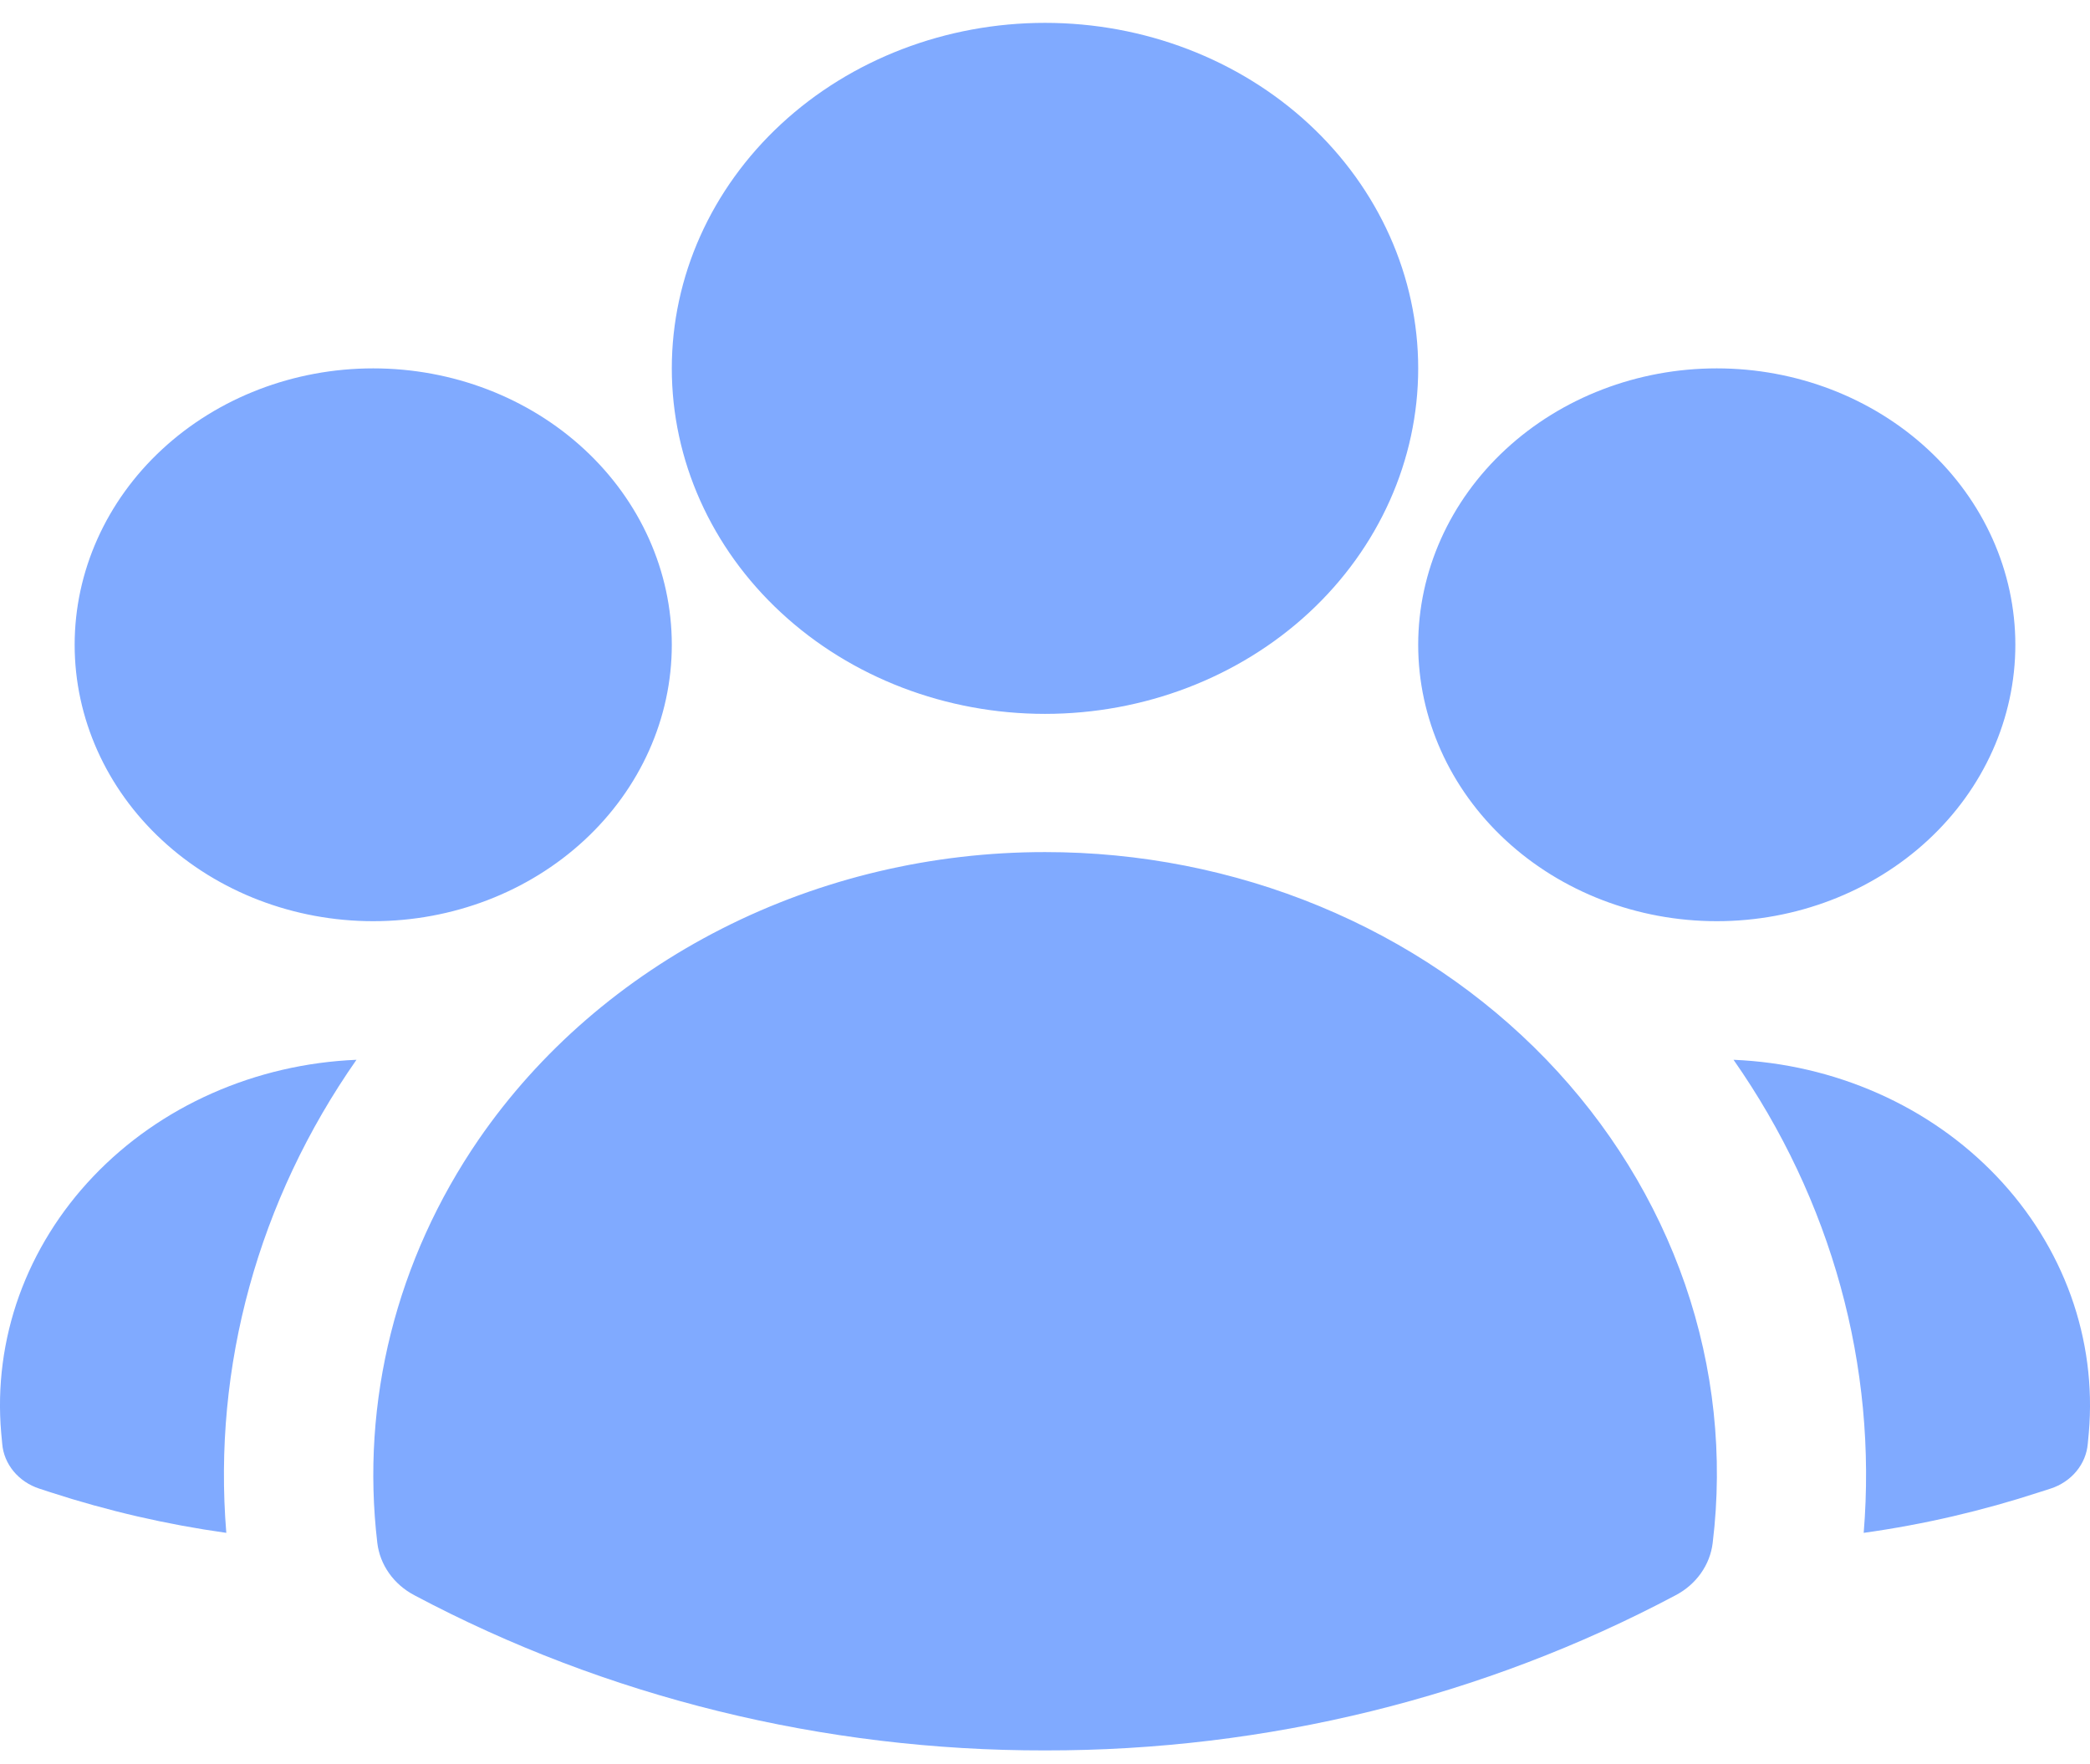
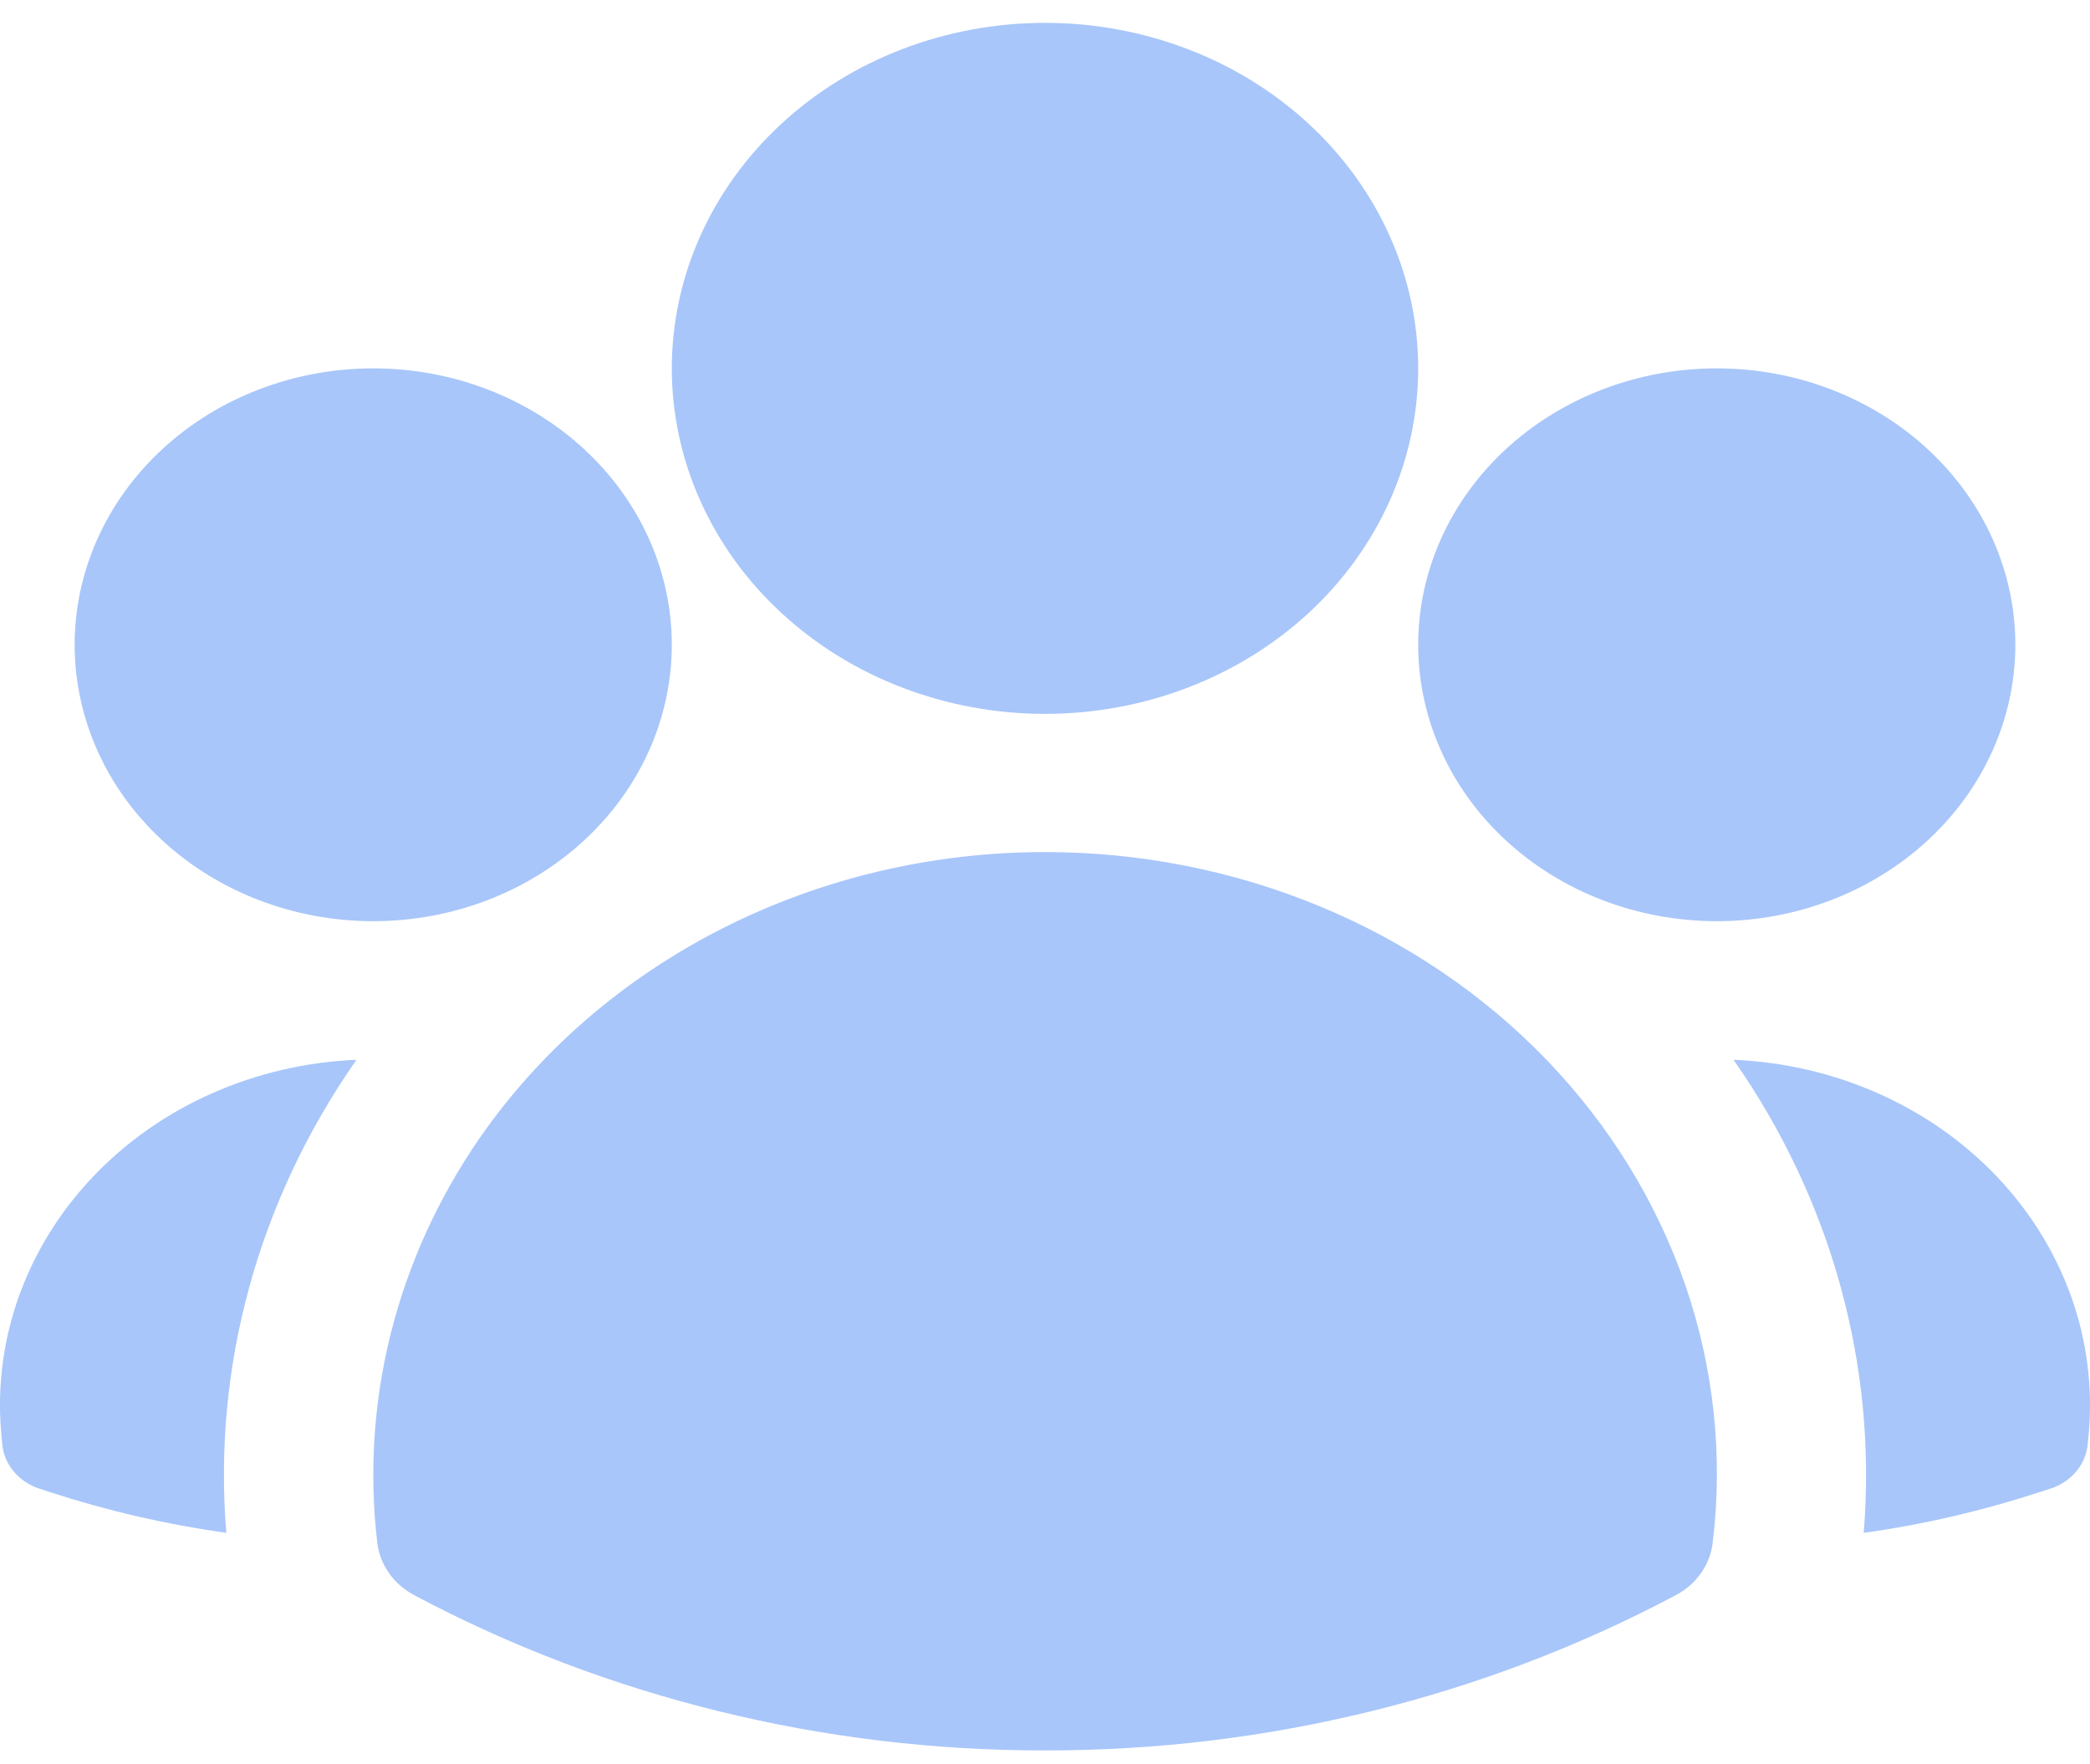
<svg xmlns="http://www.w3.org/2000/svg" width="32" height="27" viewBox="0 0 32 27" fill="none">
  <g id="contatos-select">
-     <path id="Vector" fill-rule="evenodd" clip-rule="evenodd" d="M10.286 5.64C10.286 4.237 10.888 2.892 11.96 1.899C13.031 0.907 14.485 0.35 16 0.35C17.516 0.35 18.969 0.907 20.041 1.899C21.112 2.892 21.714 4.237 21.714 5.64C21.714 7.043 21.112 8.389 20.041 9.381C18.969 10.373 17.516 10.93 16 10.93C14.485 10.93 13.031 10.373 11.96 9.381C10.888 8.389 10.286 7.043 10.286 5.64ZM21.714 9.872C21.714 8.75 22.196 7.673 23.053 6.88C23.911 6.086 25.073 5.64 26.286 5.64C27.498 5.64 28.661 6.086 29.518 6.88C30.375 7.673 30.857 8.75 30.857 9.872C30.857 10.994 30.375 12.071 29.518 12.864C28.661 13.658 27.498 14.104 26.286 14.104C25.073 14.104 23.911 13.658 23.053 12.864C22.196 12.071 21.714 10.994 21.714 9.872ZM1.143 9.872C1.143 8.75 1.625 7.673 2.482 6.88C3.339 6.086 4.502 5.64 5.714 5.64C6.927 5.64 8.09 6.086 8.947 6.88C9.804 7.673 10.286 8.75 10.286 9.872C10.286 10.994 9.804 12.071 8.947 12.864C8.09 13.658 6.927 14.104 5.714 14.104C4.502 14.104 3.339 13.658 2.482 12.864C1.625 12.071 1.143 10.994 1.143 9.872ZM7.33 17.445C8.259 16.096 9.541 14.986 11.056 14.217C12.572 13.448 14.272 13.045 16 13.046C17.447 13.045 18.879 13.327 20.2 13.873C21.522 14.419 22.704 15.218 23.669 16.216C24.634 17.215 25.36 18.391 25.801 19.667C26.241 20.944 26.385 22.292 26.223 23.623C26.203 23.789 26.142 23.947 26.043 24.087C25.945 24.226 25.812 24.342 25.656 24.424C22.718 25.985 19.388 26.805 16 26.8C12.612 26.805 9.282 25.986 6.344 24.424C6.188 24.342 6.055 24.226 5.957 24.087C5.858 23.947 5.797 23.789 5.777 23.623C5.521 21.46 6.069 19.281 7.33 17.445Z" fill="hsl(220, 100%, 75%)" />
-     <path id="Vector_2" d="M5.458 16.226C3.956 18.373 3.255 20.918 3.465 23.469C2.55 23.341 1.65 23.133 0.777 22.849L0.602 22.792C0.446 22.741 0.309 22.649 0.208 22.527C0.107 22.405 0.046 22.258 0.034 22.105L0.018 21.935C-0.043 21.226 0.05 20.514 0.292 19.84C0.535 19.166 0.921 18.544 1.429 18.011C1.937 17.478 2.555 17.045 3.247 16.739C3.94 16.432 4.692 16.258 5.458 16.226ZM28.535 23.469C28.745 20.918 28.044 18.373 26.542 16.226C27.308 16.258 28.06 16.432 28.753 16.739C29.445 17.045 30.063 17.478 30.571 18.011C31.079 18.544 31.465 19.166 31.708 19.84C31.95 20.514 32.043 21.226 31.982 21.935L31.966 22.105C31.953 22.258 31.893 22.404 31.792 22.526C31.691 22.648 31.554 22.74 31.398 22.791L31.223 22.847C30.359 23.129 29.461 23.34 28.535 23.469Z" fill="hsl(220, 100%, 75%)" />
+     <path id="Vector" fill-rule="evenodd" clip-rule="evenodd" d="M10.286 5.64C10.286 4.237 10.888 2.892 11.96 1.899C13.031 0.907 14.485 0.35 16 0.35C17.516 0.35 18.969 0.907 20.041 1.899C21.112 2.892 21.714 4.237 21.714 5.64C21.714 7.043 21.112 8.389 20.041 9.381C18.969 10.373 17.516 10.93 16 10.93C14.485 10.93 13.031 10.373 11.96 9.381C10.888 8.389 10.286 7.043 10.286 5.64ZM21.714 9.872C21.714 8.75 22.196 7.673 23.053 6.88C23.911 6.086 25.073 5.64 26.286 5.64C27.498 5.64 28.661 6.086 29.518 6.88C30.375 7.673 30.857 8.75 30.857 9.872C30.857 10.994 30.375 12.071 29.518 12.864C28.661 13.658 27.498 14.104 26.286 14.104C25.073 14.104 23.911 13.658 23.053 12.864C22.196 12.071 21.714 10.994 21.714 9.872ZM1.143 9.872C1.143 8.75 1.625 7.673 2.482 6.88C3.339 6.086 4.502 5.64 5.714 5.64C6.927 5.64 8.09 6.086 8.947 6.88C9.804 7.673 10.286 8.75 10.286 9.872C10.286 10.994 9.804 12.071 8.947 12.864C8.09 13.658 6.927 14.104 5.714 14.104C4.502 14.104 3.339 13.658 2.482 12.864C1.625 12.071 1.143 10.994 1.143 9.872ZM7.33 17.445C8.259 16.096 9.541 14.986 11.056 14.217C12.572 13.448 14.272 13.045 16 13.046C17.447 13.045 18.879 13.327 20.2 13.873C21.522 14.419 22.704 15.218 23.669 16.216C24.634 17.215 25.36 18.391 25.801 19.667C26.241 20.944 26.385 22.292 26.223 23.623C26.203 23.789 26.142 23.947 26.043 24.087C25.945 24.226 25.812 24.342 25.656 24.424C22.718 25.985 19.388 26.805 16 26.8C12.612 26.805 9.282 25.986 6.344 24.424C6.188 24.342 6.055 24.226 5.957 24.087C5.858 23.947 5.797 23.789 5.777 23.623C5.521 21.46 6.069 19.281 7.33 17.445Z" fill="hsl(218, 89%, 82%)" />
+     <path id="Vector_2" d="M5.458 16.226C3.956 18.373 3.255 20.918 3.465 23.469C2.55 23.341 1.65 23.133 0.777 22.849L0.602 22.792C0.446 22.741 0.309 22.649 0.208 22.527C0.107 22.405 0.046 22.258 0.034 22.105L0.018 21.935C-0.043 21.226 0.05 20.514 0.292 19.84C0.535 19.166 0.921 18.544 1.429 18.011C1.937 17.478 2.555 17.045 3.247 16.739C3.94 16.432 4.692 16.258 5.458 16.226ZM28.535 23.469C28.745 20.918 28.044 18.373 26.542 16.226C27.308 16.258 28.06 16.432 28.753 16.739C29.445 17.045 30.063 17.478 30.571 18.011C31.079 18.544 31.465 19.166 31.708 19.84C31.95 20.514 32.043 21.226 31.982 21.935L31.966 22.105C31.953 22.258 31.893 22.404 31.792 22.526C31.691 22.648 31.554 22.74 31.398 22.791L31.223 22.847C30.359 23.129 29.461 23.34 28.535 23.469Z" fill="hsl(218, 89%, 82%)" />
  </g>
</svg>
